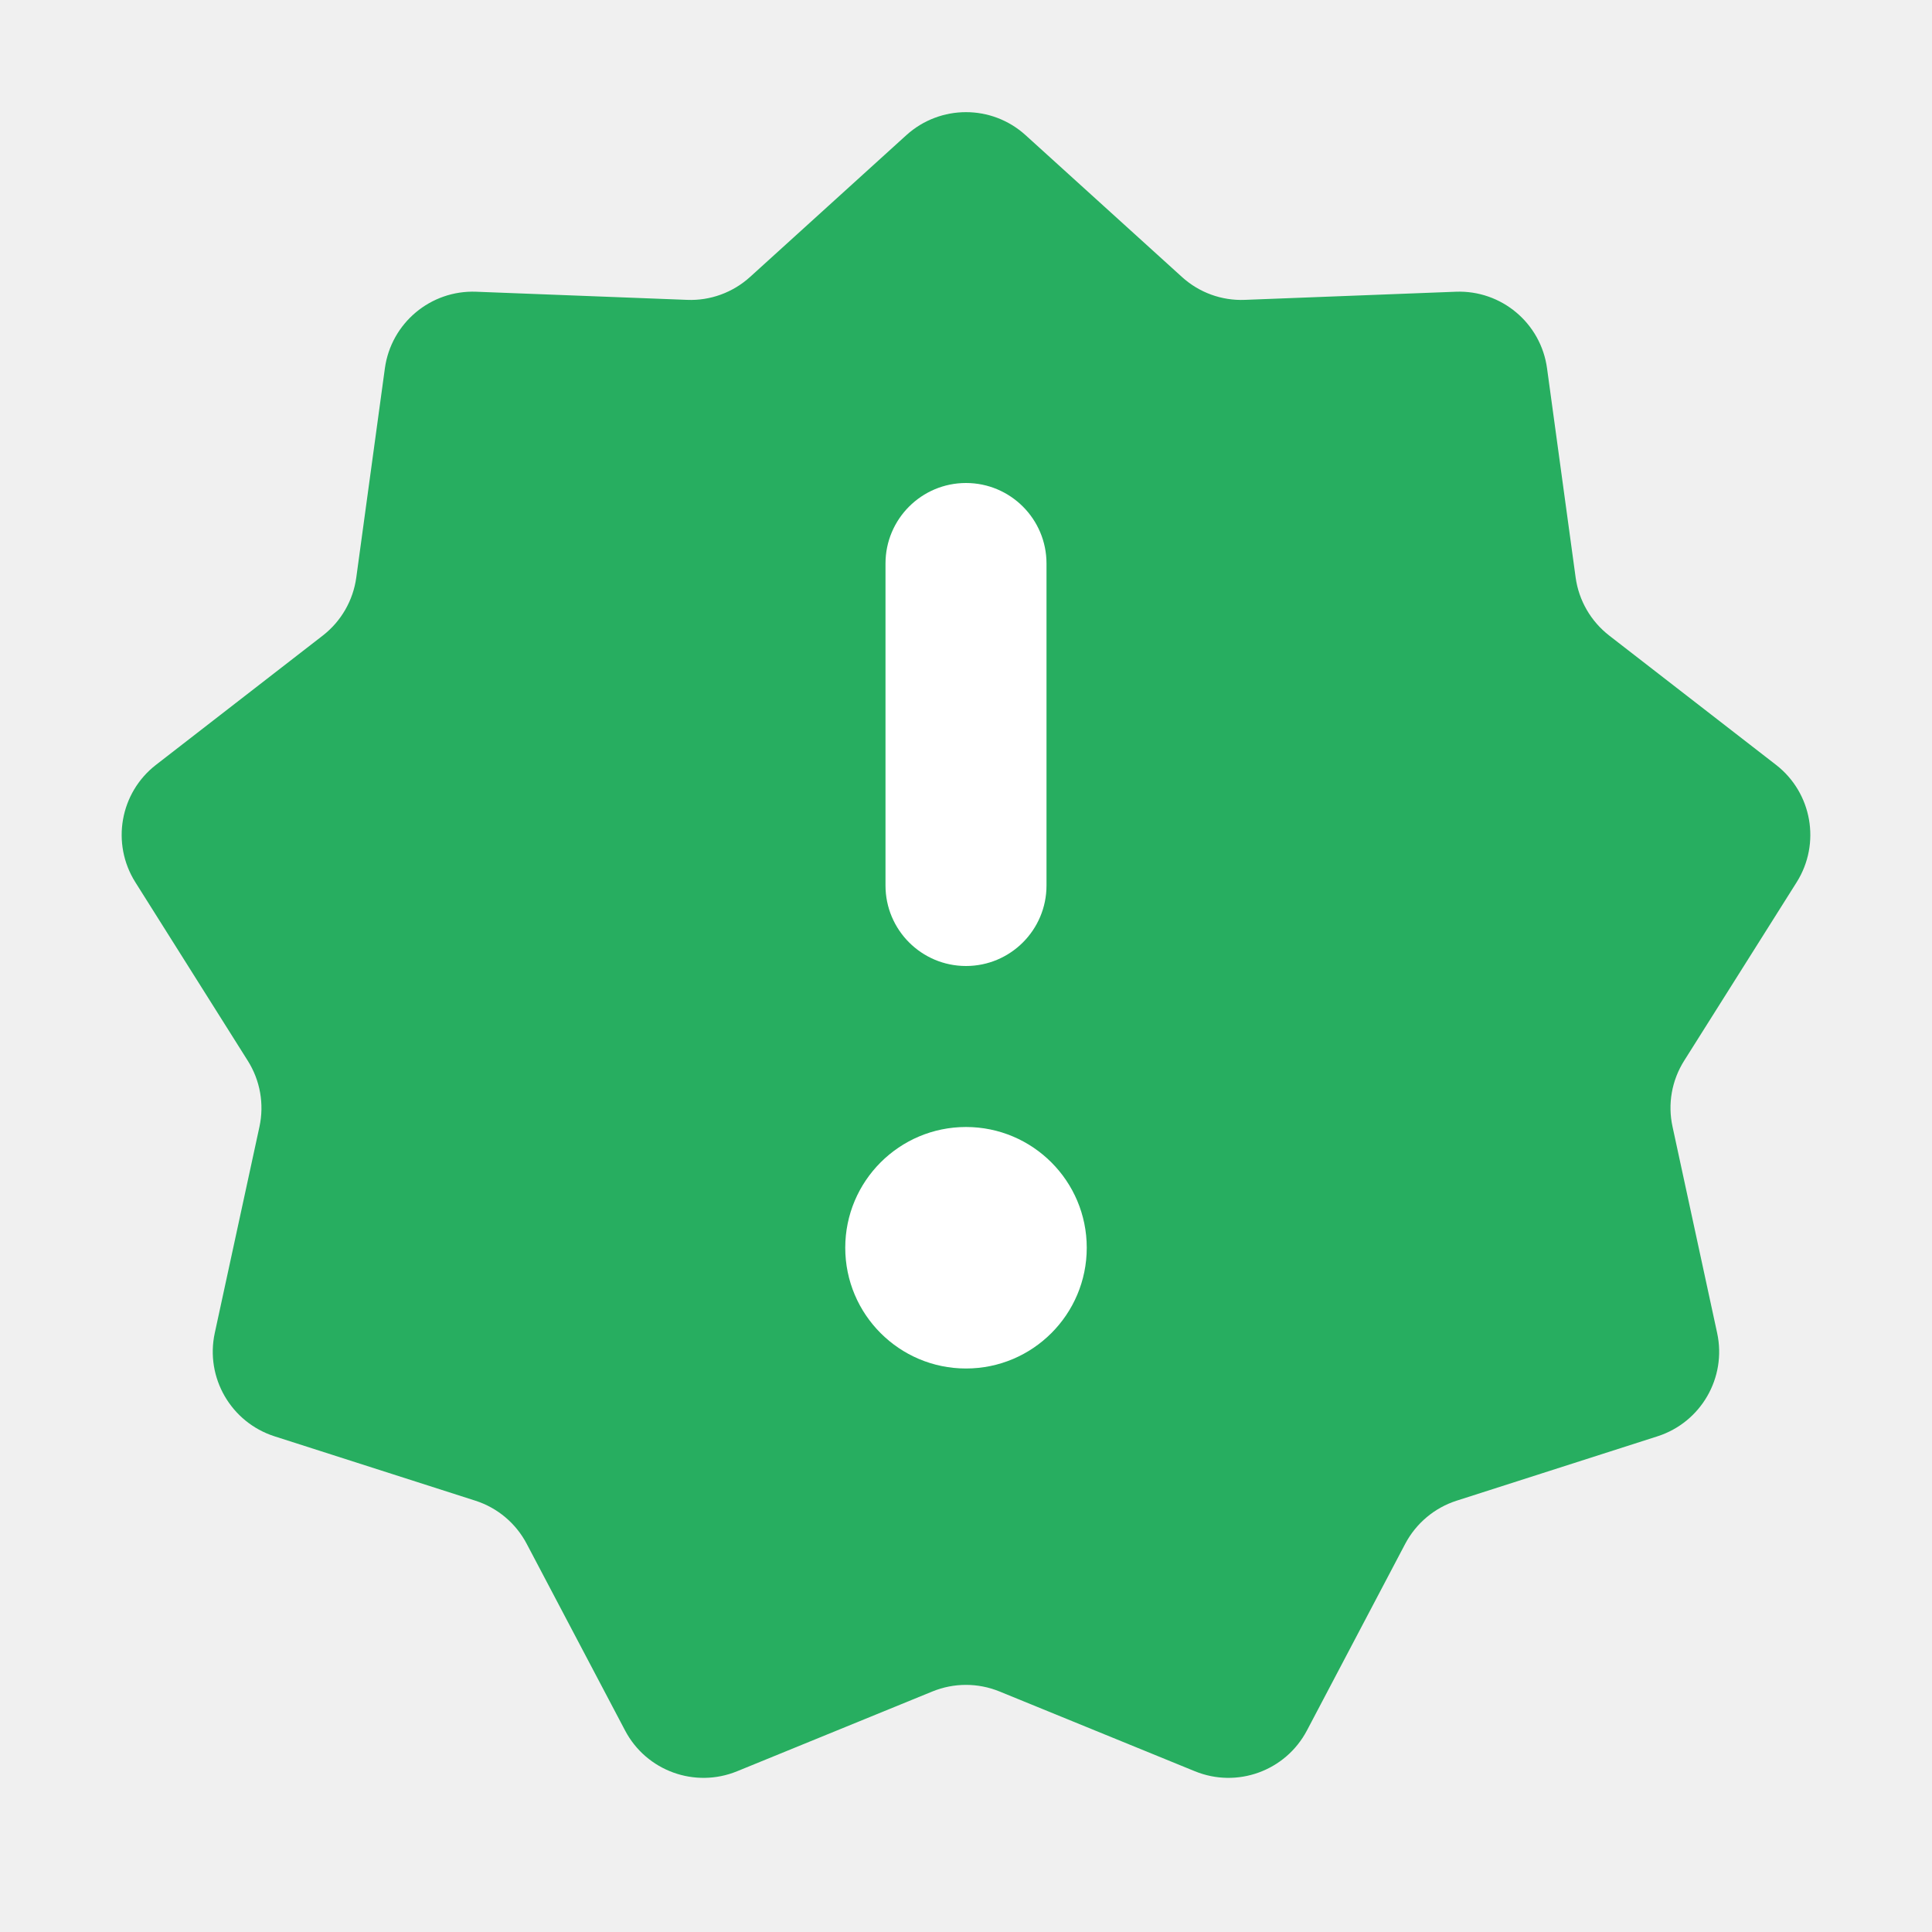
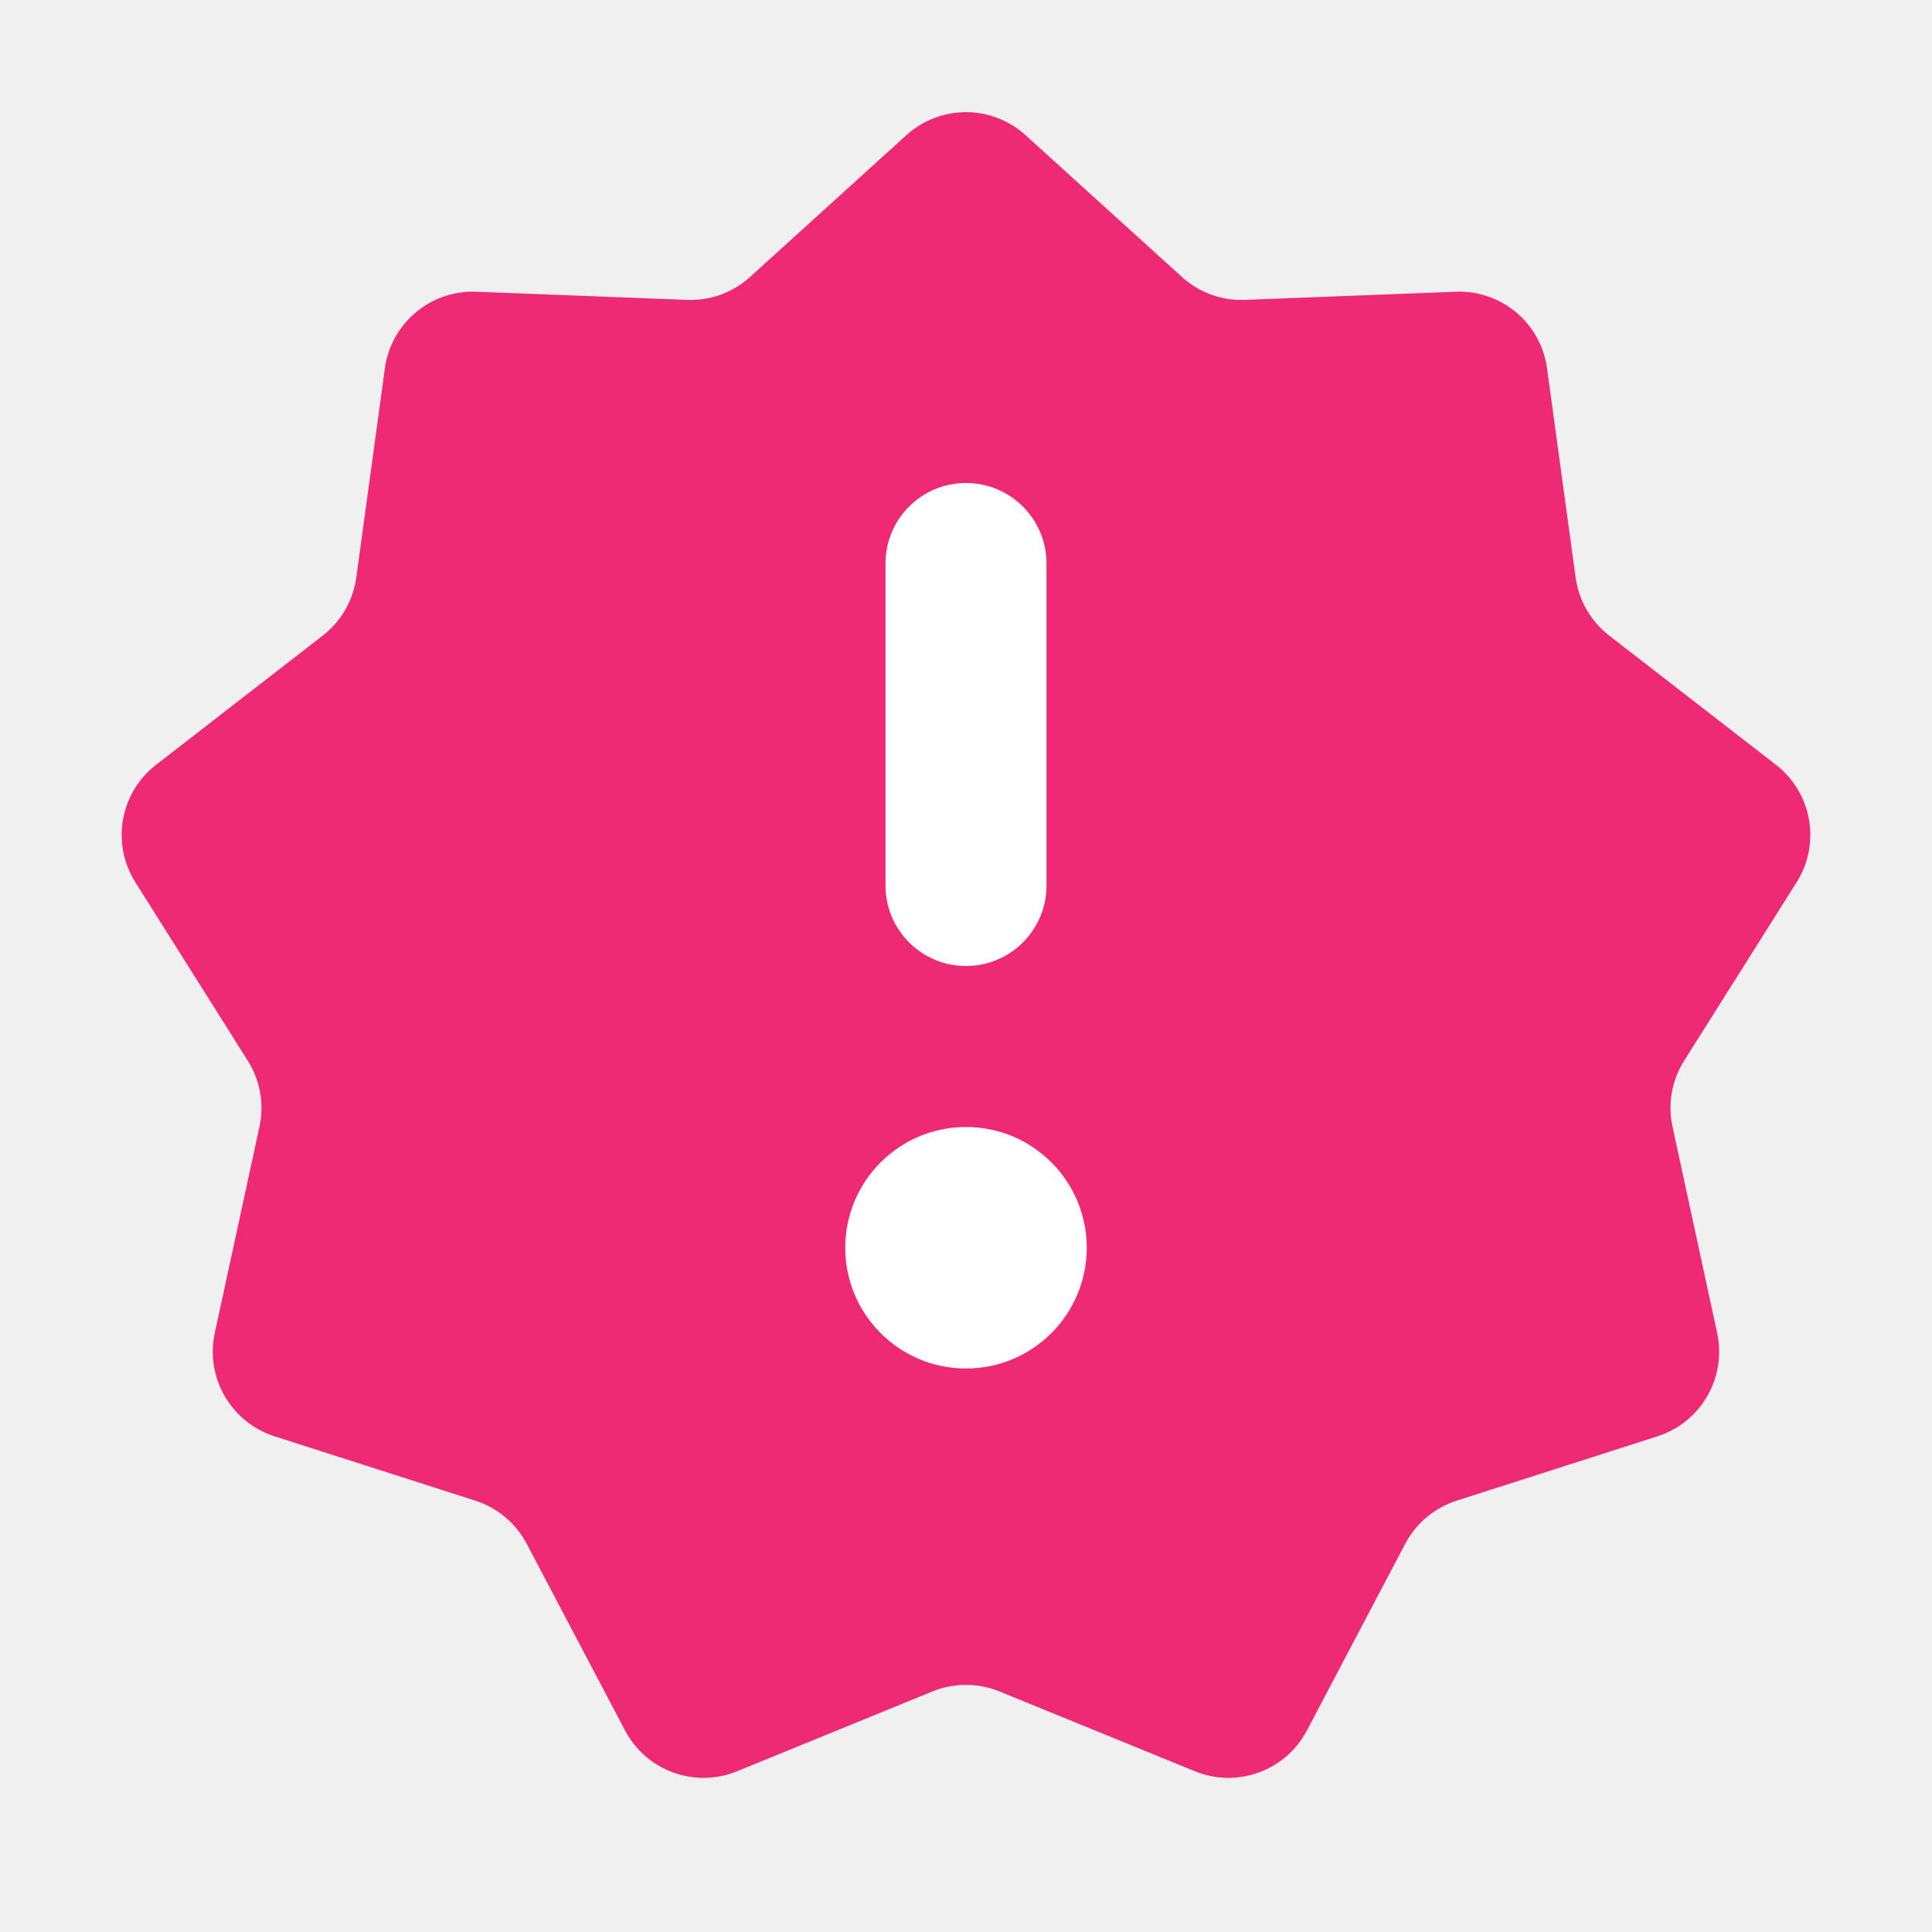
<svg xmlns="http://www.w3.org/2000/svg" width="24" height="24" viewBox="0 0 24 24" fill="none">
-   <path d="M11.259 1.679C11.68 1.298 12.32 1.298 12.74 1.679L14.682 3.44C14.895 3.634 15.176 3.737 15.465 3.725L18.084 3.624C18.651 3.602 19.142 4.014 19.218 4.576L19.573 7.173C19.612 7.459 19.762 7.718 19.99 7.895L22.062 9.501C22.51 9.848 22.621 10.479 22.319 10.959L20.921 13.177C20.767 13.421 20.715 13.715 20.777 13.997L21.331 16.559C21.451 17.113 21.131 17.668 20.591 17.842L18.095 18.642C17.82 18.73 17.591 18.923 17.456 19.178L16.235 21.497C15.97 21.999 15.368 22.218 14.843 22.003L12.416 21.012C12.149 20.903 11.85 20.903 11.583 21.012L9.157 22.003C8.632 22.218 8.029 21.999 7.765 21.497L6.543 19.178C6.409 18.923 6.18 18.73 5.905 18.642L3.409 17.842C2.869 17.668 2.548 17.113 2.668 16.559L3.223 13.997C3.284 13.715 3.232 13.421 3.078 13.177L1.681 10.959C1.379 10.479 1.49 9.848 1.938 9.501L4.01 7.895C4.238 7.718 4.387 7.459 4.426 7.173L4.781 4.576C4.858 4.014 5.349 3.602 5.916 3.624L8.535 3.725C8.823 3.737 9.104 3.634 9.318 3.44L11.259 1.679Z" fill="#27AE60" />
+   <path d="M11.259 1.679C11.68 1.298 12.32 1.298 12.74 1.679L14.682 3.44C14.895 3.634 15.176 3.737 15.465 3.725L18.084 3.624C18.651 3.602 19.142 4.014 19.218 4.576L19.573 7.173C19.612 7.459 19.762 7.718 19.99 7.895L22.062 9.501C22.51 9.848 22.621 10.479 22.319 10.959L20.921 13.177C20.767 13.421 20.715 13.715 20.777 13.997L21.331 16.559C21.451 17.113 21.131 17.668 20.591 17.842L18.095 18.642C17.82 18.73 17.591 18.923 17.456 19.178L16.235 21.497C15.97 21.999 15.368 22.218 14.843 22.003L12.416 21.012C12.149 20.903 11.85 20.903 11.583 21.012L9.157 22.003C8.632 22.218 8.029 21.999 7.765 21.497L6.543 19.178C6.409 18.923 6.18 18.73 5.905 18.642L3.409 17.842C2.869 17.668 2.548 17.113 2.668 16.559L3.223 13.997C3.284 13.715 3.232 13.421 3.078 13.177L1.681 10.959C1.379 10.479 1.49 9.848 1.938 9.501L4.01 7.895C4.238 7.718 4.387 7.459 4.426 7.173L4.781 4.576C4.858 4.014 5.349 3.602 5.916 3.624L8.535 3.725C8.823 3.737 9.104 3.634 9.318 3.44L11.259 1.679Z" fill="#EE2A74" />
  <path d="M11 7C11 6.448 11.448 6 12 6C12.552 6 13 6.448 13 7V11C13 11.552 12.552 12 12 12C11.448 12 11 11.552 11 11V7Z" fill="white" />
  <path d="M10.5 15.5C10.5 14.672 11.172 14 12 14C12.828 14 13.5 14.672 13.5 15.5C13.5 16.328 12.828 17 12 17C11.172 17 10.5 16.328 10.5 15.5Z" fill="white" />
</svg>
